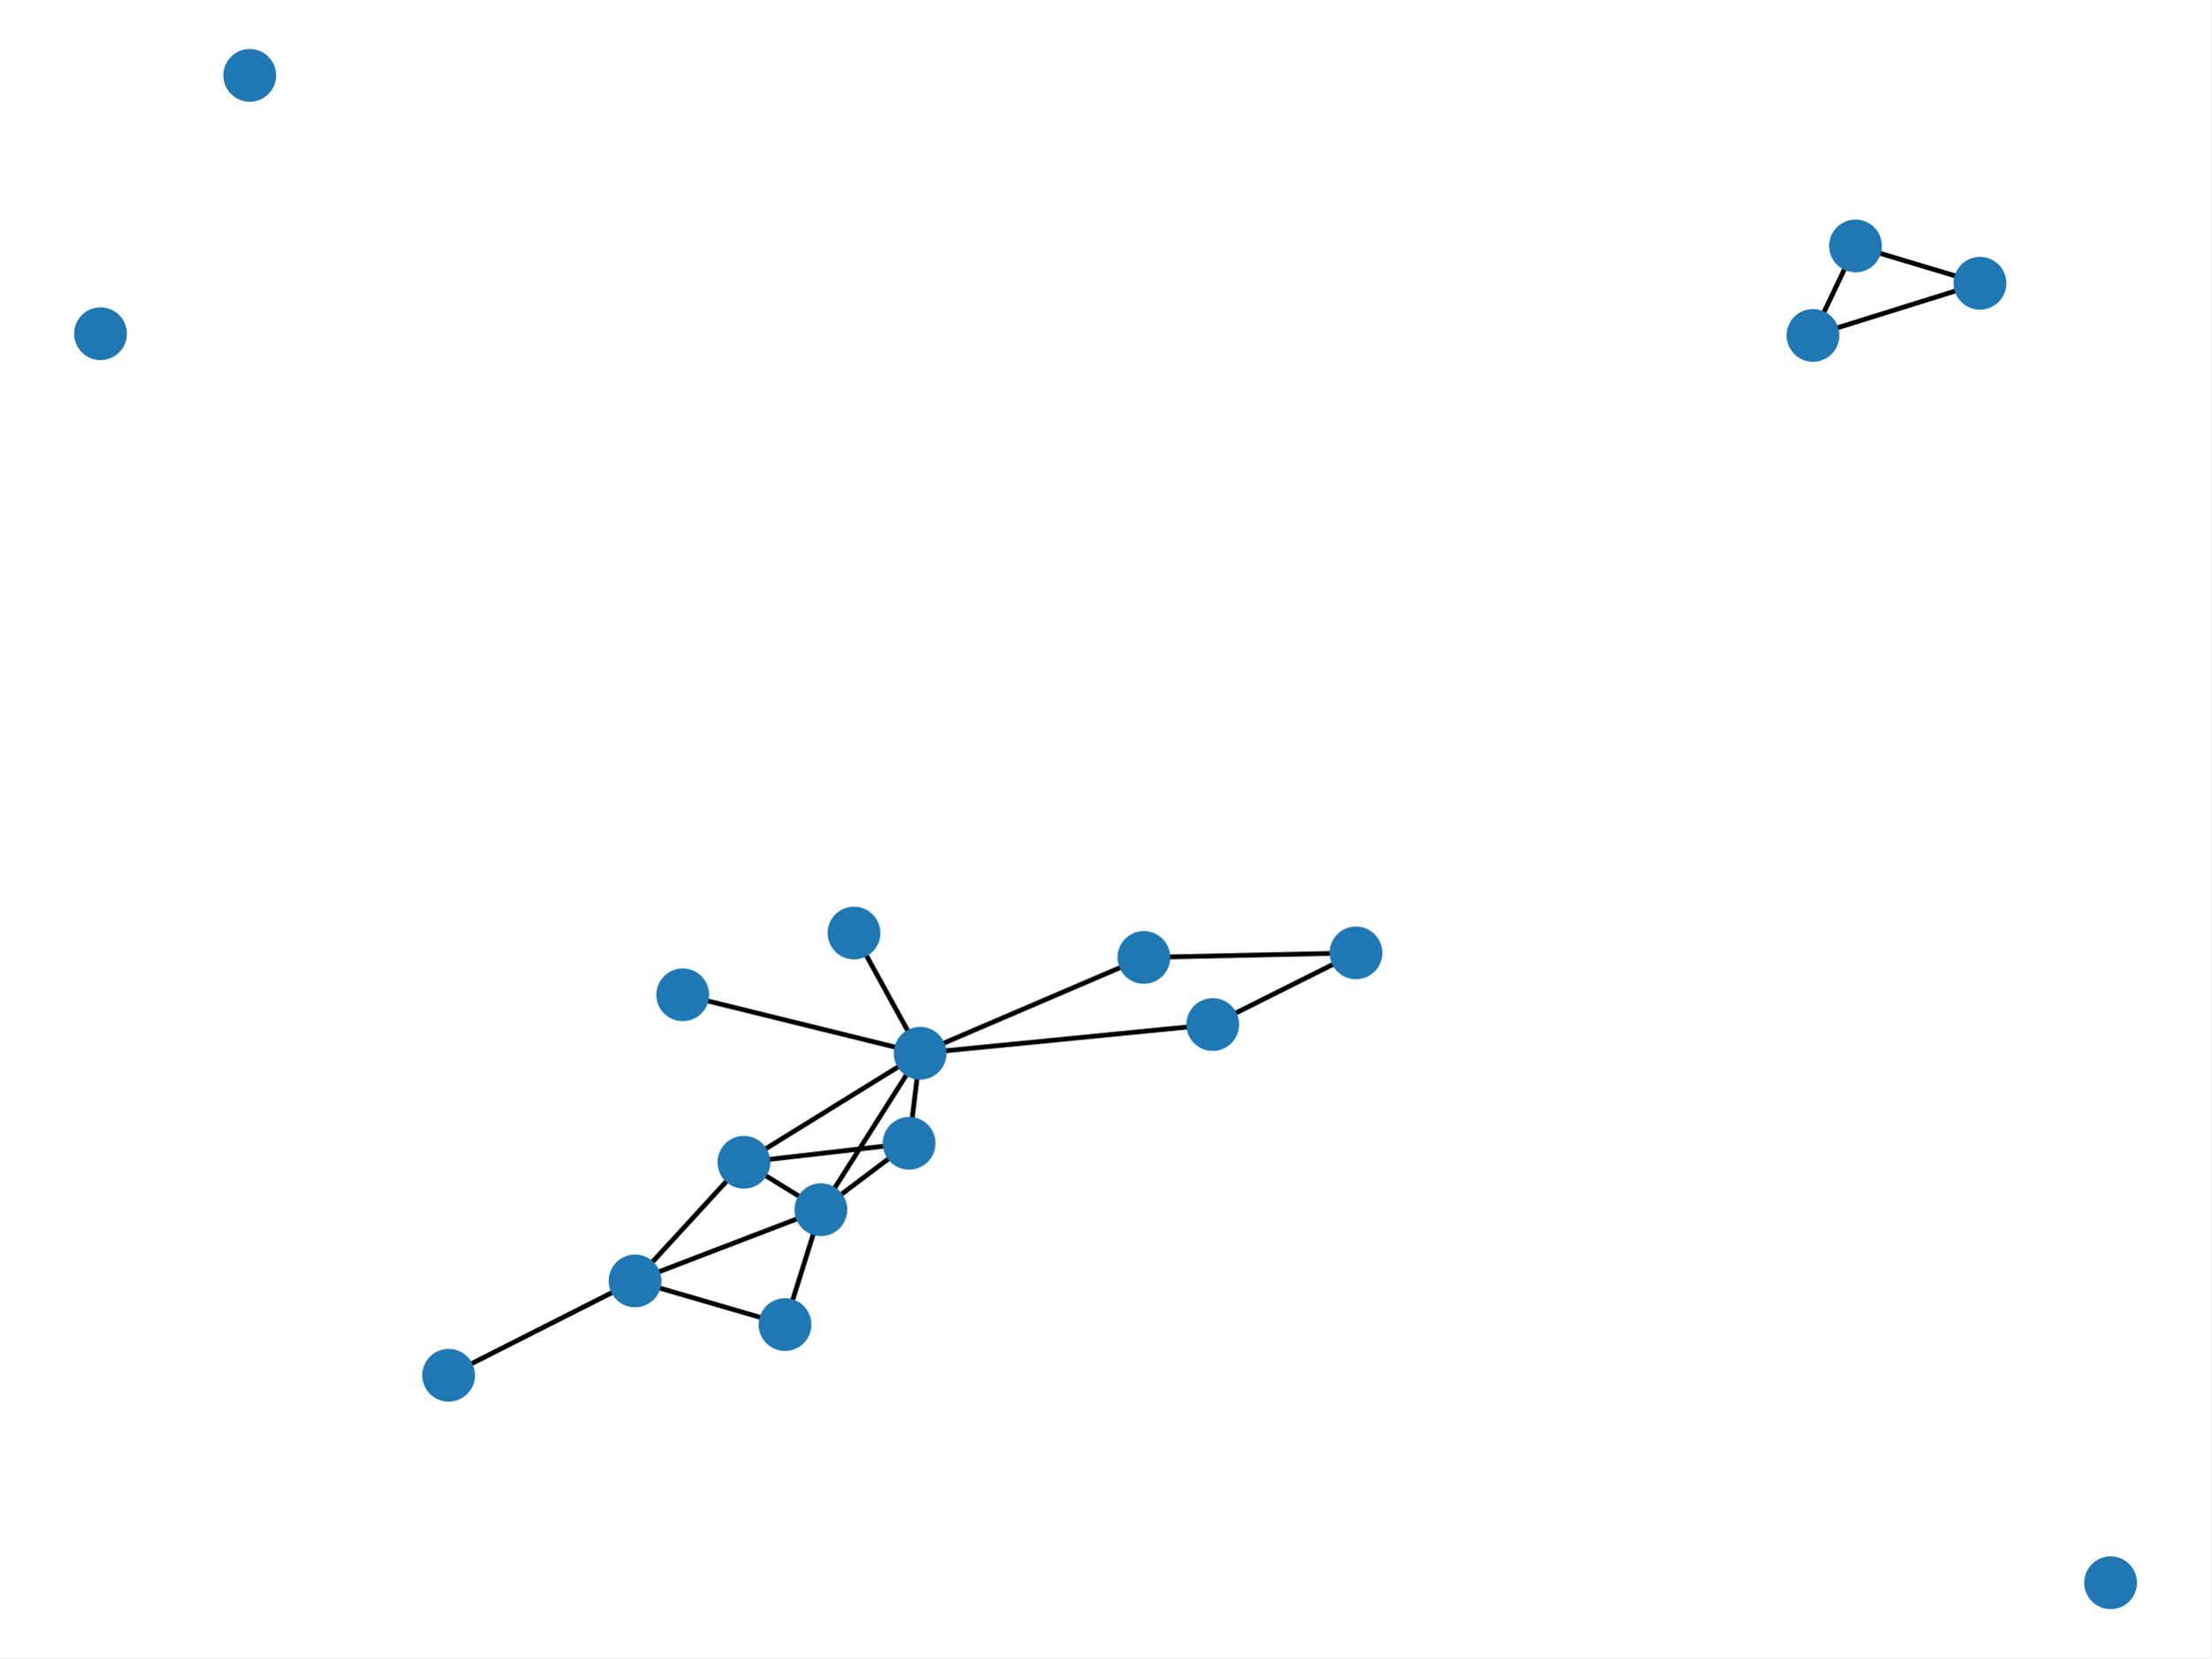
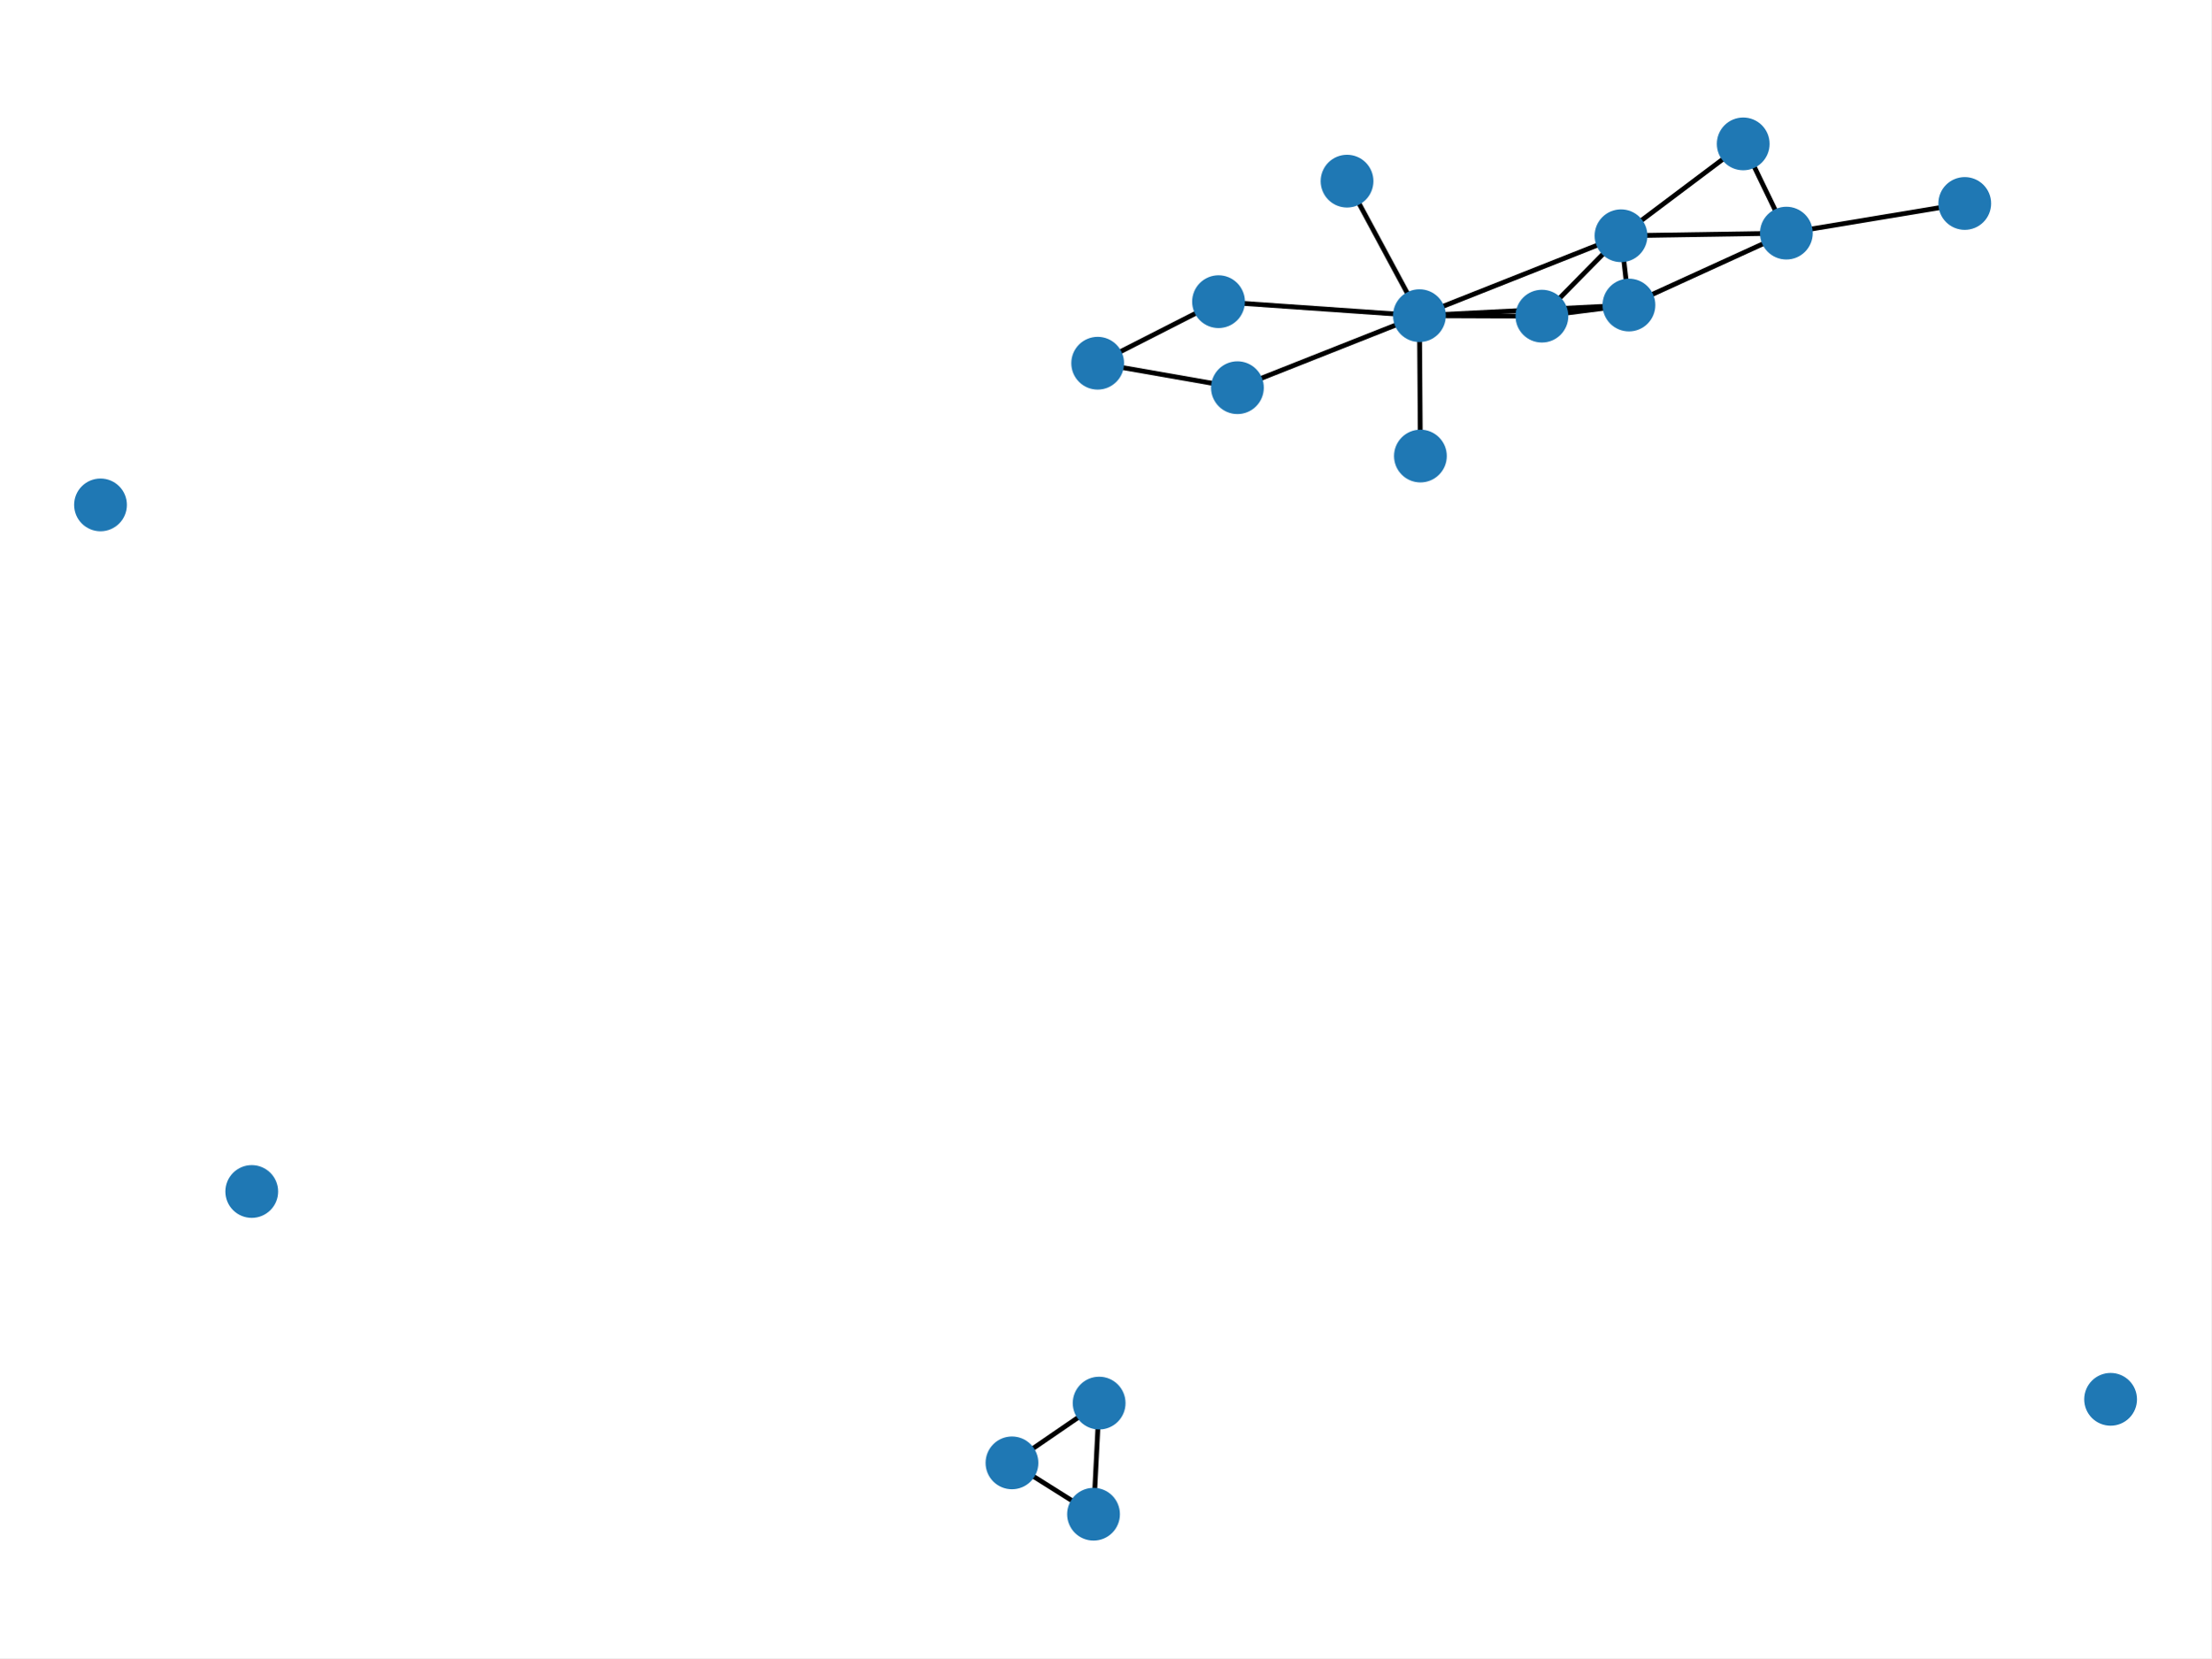
<svg xmlns="http://www.w3.org/2000/svg" xmlns:xlink="http://www.w3.org/1999/xlink" width="460.8pt" height="345.6pt" viewBox="0 0 460.8 345.6" version="1.1">
  <defs>
    <style type="text/css">*{stroke-linejoin: round; stroke-linecap: butt}</style>
  </defs>
  <g id="figure_1">
    <g id="patch_1">
      <path d="M 0 345.6  L 460.8 345.6  L 460.8 0  L 0 0  z " style="fill: #ffffff" />
    </g>
    <g id="axes_1">
      <g id="LineCollection_1">
-         <path d="M 132.347 266.987  L 171.074 252.143  " clip-path="url(#p293567a8b2)" style="fill: none; stroke: #000000" />
-         <path d="M 132.347 266.987  L 163.595 276.084  " clip-path="url(#p293567a8b2)" style="fill: none; stroke: #000000" />
-         <path d="M 132.347 266.987  L 93.488 286.65  " clip-path="url(#p293567a8b2)" style="fill: none; stroke: #000000" />
-         <path d="M 132.347 266.987  L 155.026 242.256  " clip-path="url(#p293567a8b2)" style="fill: none; stroke: #000000" />
-         <path d="M 252.74 213.543  L 191.755 219.538  " clip-path="url(#p293567a8b2)" style="fill: none; stroke: #000000" />
-         <path d="M 252.74 213.543  L 282.593 198.609  " clip-path="url(#p293567a8b2)" style="fill: none; stroke: #000000" />
-         <path d="M 171.074 252.143  L 163.595 276.084  " clip-path="url(#p293567a8b2)" style="fill: none; stroke: #000000" />
-         <path d="M 171.074 252.143  L 155.026 242.256  " clip-path="url(#p293567a8b2)" style="fill: none; stroke: #000000" />
-         <path d="M 171.074 252.143  L 191.755 219.538  " clip-path="url(#p293567a8b2)" style="fill: none; stroke: #000000" />
-         <path d="M 171.074 252.143  L 189.46 238.297  " clip-path="url(#p293567a8b2)" style="fill: none; stroke: #000000" />
-         <path d="M 155.026 242.256  L 191.755 219.538  " clip-path="url(#p293567a8b2)" style="fill: none; stroke: #000000" />
-         <path d="M 155.026 242.256  L 189.46 238.297  " clip-path="url(#p293567a8b2)" style="fill: none; stroke: #000000" />
-         <path d="M 191.755 219.538  L 189.46 238.297  " clip-path="url(#p293567a8b2)" style="fill: none; stroke: #000000" />
-         <path d="M 191.755 219.538  L 142.282 207.349  " clip-path="url(#p293567a8b2)" style="fill: none; stroke: #000000" />
-         <path d="M 191.755 219.538  L 238.383 199.56  " clip-path="url(#p293567a8b2)" style="fill: none; stroke: #000000" />
-         <path d="M 191.755 219.538  L 177.976 194.475  " clip-path="url(#p293567a8b2)" style="fill: none; stroke: #000000" />
-         <path d="M 377.83 69.905  L 412.632 59.039  " clip-path="url(#p293567a8b2)" style="fill: none; stroke: #000000" />
-         <path d="M 377.83 69.905  L 386.697 51.264  " clip-path="url(#p293567a8b2)" style="fill: none; stroke: #000000" />
-         <path d="M 412.632 59.039  L 386.697 51.264  " clip-path="url(#p293567a8b2)" style="fill: none; stroke: #000000" />
-         <path d="M 238.383 199.56  L 282.593 198.609  " clip-path="url(#p293567a8b2)" style="fill: none; stroke: #000000" />
+         <path d="M 372.286 48.588  L 337.826 49.137  " clip-path="url(#p4d31190cf6)" style="fill: none; stroke: #000000" />
+         <path d="M 372.286 48.588  L 363.292 29.99  " clip-path="url(#p4d31190cf6)" style="fill: none; stroke: #000000" />
+         <path d="M 372.286 48.588  L 409.459 42.407  " clip-path="url(#p4d31190cf6)" style="fill: none; stroke: #000000" />
+         <path d="M 372.286 48.588  L 339.477 63.576  " clip-path="url(#p4d31190cf6)" style="fill: none; stroke: #000000" />
+         <path d="M 253.944 62.875  L 295.813 65.789  " clip-path="url(#p4d31190cf6)" style="fill: none; stroke: #000000" />
+         <path d="M 253.944 62.875  L 228.758 75.704  " clip-path="url(#p4d31190cf6)" style="fill: none; stroke: #000000" />
+         <path d="M 337.826 49.137  L 363.292 29.99  " clip-path="url(#p4d31190cf6)" style="fill: none; stroke: #000000" />
+         <path d="M 337.826 49.137  L 339.477 63.576  " clip-path="url(#p4d31190cf6)" style="fill: none; stroke: #000000" />
+         <path d="M 337.826 49.137  L 295.813 65.789  " clip-path="url(#p4d31190cf6)" style="fill: none; stroke: #000000" />
+         <path d="M 337.826 49.137  L 321.34 65.893  " clip-path="url(#p4d31190cf6)" style="fill: none; stroke: #000000" />
+         <path d="M 339.477 63.576  L 295.813 65.789  " clip-path="url(#p4d31190cf6)" style="fill: none; stroke: #000000" />
+         <path d="M 339.477 63.576  L 321.34 65.893  " clip-path="url(#p4d31190cf6)" style="fill: none; stroke: #000000" />
+         <path d="M 295.813 65.789  L 321.34 65.893  " clip-path="url(#p4d31190cf6)" style="fill: none; stroke: #000000" />
+         <path d="M 295.813 65.789  L 280.727 37.756  " clip-path="url(#p4d31190cf6)" style="fill: none; stroke: #000000" />
+         <path d="M 295.813 65.789  L 257.883 80.805  " clip-path="url(#p4d31190cf6)" style="fill: none; stroke: #000000" />
+         <path d="M 295.813 65.789  L 296.019 95.051  " clip-path="url(#p4d31190cf6)" style="fill: none; stroke: #000000" />
+         <path d="M 210.893 304.909  L 229.064 292.449  " clip-path="url(#p4d31190cf6)" style="fill: none; stroke: #000000" />
+         <path d="M 210.893 304.909  L 227.896 315.61  " clip-path="url(#p4d31190cf6)" style="fill: none; stroke: #000000" />
+         <path d="M 229.064 292.449  L 227.896 315.61  " clip-path="url(#p4d31190cf6)" style="fill: none; stroke: #000000" />
+         <path d="M 257.883 80.805  L 228.758 75.704  " clip-path="url(#p4d31190cf6)" style="fill: none; stroke: #000000" />
      </g>
      <g id="PathCollection_1">
        <defs>
-           <path id="me89673b191" d="M 0 5  C 1.326 5 2.598 4.473 3.536 3.536  C 4.473 2.598 5 1.326 5 0  C 5 -1.326 4.473 -2.598 3.536 -3.536  C 2.598 -4.473 1.326 -5 0 -5  C -1.326 -5 -2.598 -4.473 -3.536 -3.536  C -4.473 -2.598 -5 -1.326 -5 0  C -5 1.326 -4.473 2.598 -3.536 3.536  C -2.598 4.473 -1.326 5 0 5  z " style="stroke: #1f78b4" />
+           <path id="m44f42e0782" d="M 0 5  C 1.326 5 2.598 4.473 3.536 3.536  C 4.473 2.598 5 1.326 5 0  C 5 -1.326 4.473 -2.598 3.536 -3.536  C 2.598 -4.473 1.326 -5 0 -5  C -1.326 -5 -2.598 -4.473 -3.536 -3.536  C -4.473 -2.598 -5 -1.326 -5 0  C -5 1.326 -4.473 2.598 -3.536 3.536  C -2.598 4.473 -1.326 5 0 5  z " style="stroke: #1f78b4" />
        </defs>
-         <g clip-path="url(#p293567a8b2)">
-           <use xlink:href="#me89673b191" x="132.347" y="266.987" style="fill: #1f78b4; stroke: #1f78b4" />
-           <use xlink:href="#me89673b191" x="252.74" y="213.543" style="fill: #1f78b4; stroke: #1f78b4" />
-           <use xlink:href="#me89673b191" x="171.074" y="252.143" style="fill: #1f78b4; stroke: #1f78b4" />
-           <use xlink:href="#me89673b191" x="163.595" y="276.084" style="fill: #1f78b4; stroke: #1f78b4" />
-           <use xlink:href="#me89673b191" x="93.488" y="286.65" style="fill: #1f78b4; stroke: #1f78b4" />
-           <use xlink:href="#me89673b191" x="155.026" y="242.256" style="fill: #1f78b4; stroke: #1f78b4" />
-           <use xlink:href="#me89673b191" x="191.755" y="219.538" style="fill: #1f78b4; stroke: #1f78b4" />
-           <use xlink:href="#me89673b191" x="439.855" y="329.891" style="fill: #1f78b4; stroke: #1f78b4" />
-           <use xlink:href="#me89673b191" x="52.044" y="15.709" style="fill: #1f78b4; stroke: #1f78b4" />
-           <use xlink:href="#me89673b191" x="377.83" y="69.905" style="fill: #1f78b4; stroke: #1f78b4" />
-           <use xlink:href="#me89673b191" x="412.632" y="59.039" style="fill: #1f78b4; stroke: #1f78b4" />
-           <use xlink:href="#me89673b191" x="189.46" y="238.297" style="fill: #1f78b4; stroke: #1f78b4" />
-           <use xlink:href="#me89673b191" x="142.282" y="207.349" style="fill: #1f78b4; stroke: #1f78b4" />
-           <use xlink:href="#me89673b191" x="238.383" y="199.56" style="fill: #1f78b4; stroke: #1f78b4" />
-           <use xlink:href="#me89673b191" x="386.697" y="51.264" style="fill: #1f78b4; stroke: #1f78b4" />
-           <use xlink:href="#me89673b191" x="177.976" y="194.475" style="fill: #1f78b4; stroke: #1f78b4" />
-           <use xlink:href="#me89673b191" x="20.945" y="69.556" style="fill: #1f78b4; stroke: #1f78b4" />
-           <use xlink:href="#me89673b191" x="282.593" y="198.609" style="fill: #1f78b4; stroke: #1f78b4" />
+         <g clip-path="url(#p4d31190cf6)">
+           <use xlink:href="#m44f42e0782" x="372.286" y="48.588" style="fill: #1f78b4; stroke: #1f78b4" />
+           <use xlink:href="#m44f42e0782" x="253.944" y="62.875" style="fill: #1f78b4; stroke: #1f78b4" />
+           <use xlink:href="#m44f42e0782" x="337.826" y="49.137" style="fill: #1f78b4; stroke: #1f78b4" />
+           <use xlink:href="#m44f42e0782" x="363.292" y="29.99" style="fill: #1f78b4; stroke: #1f78b4" />
+           <use xlink:href="#m44f42e0782" x="409.459" y="42.407" style="fill: #1f78b4; stroke: #1f78b4" />
+           <use xlink:href="#m44f42e0782" x="339.477" y="63.576" style="fill: #1f78b4; stroke: #1f78b4" />
+           <use xlink:href="#m44f42e0782" x="295.813" y="65.789" style="fill: #1f78b4; stroke: #1f78b4" />
+           <use xlink:href="#m44f42e0782" x="20.945" y="105.234" style="fill: #1f78b4; stroke: #1f78b4" />
+           <use xlink:href="#m44f42e0782" x="52.462" y="248.346" style="fill: #1f78b4; stroke: #1f78b4" />
+           <use xlink:href="#m44f42e0782" x="210.893" y="304.909" style="fill: #1f78b4; stroke: #1f78b4" />
+           <use xlink:href="#m44f42e0782" x="229.064" y="292.449" style="fill: #1f78b4; stroke: #1f78b4" />
+           <use xlink:href="#m44f42e0782" x="321.34" y="65.893" style="fill: #1f78b4; stroke: #1f78b4" />
+           <use xlink:href="#m44f42e0782" x="280.727" y="37.756" style="fill: #1f78b4; stroke: #1f78b4" />
+           <use xlink:href="#m44f42e0782" x="257.883" y="80.805" style="fill: #1f78b4; stroke: #1f78b4" />
+           <use xlink:href="#m44f42e0782" x="227.896" y="315.61" style="fill: #1f78b4; stroke: #1f78b4" />
+           <use xlink:href="#m44f42e0782" x="296.019" y="95.051" style="fill: #1f78b4; stroke: #1f78b4" />
+           <use xlink:href="#m44f42e0782" x="439.855" y="291.664" style="fill: #1f78b4; stroke: #1f78b4" />
+           <use xlink:href="#m44f42e0782" x="228.758" y="75.704" style="fill: #1f78b4; stroke: #1f78b4" />
        </g>
      </g>
    </g>
  </g>
  <defs>
-     <clipPath id="p293567a8b2">
+     <clipPath id="p4d31190cf6">
      <rect x="0" y="0" width="460.8" height="345.6" />
    </clipPath>
  </defs>
</svg>
